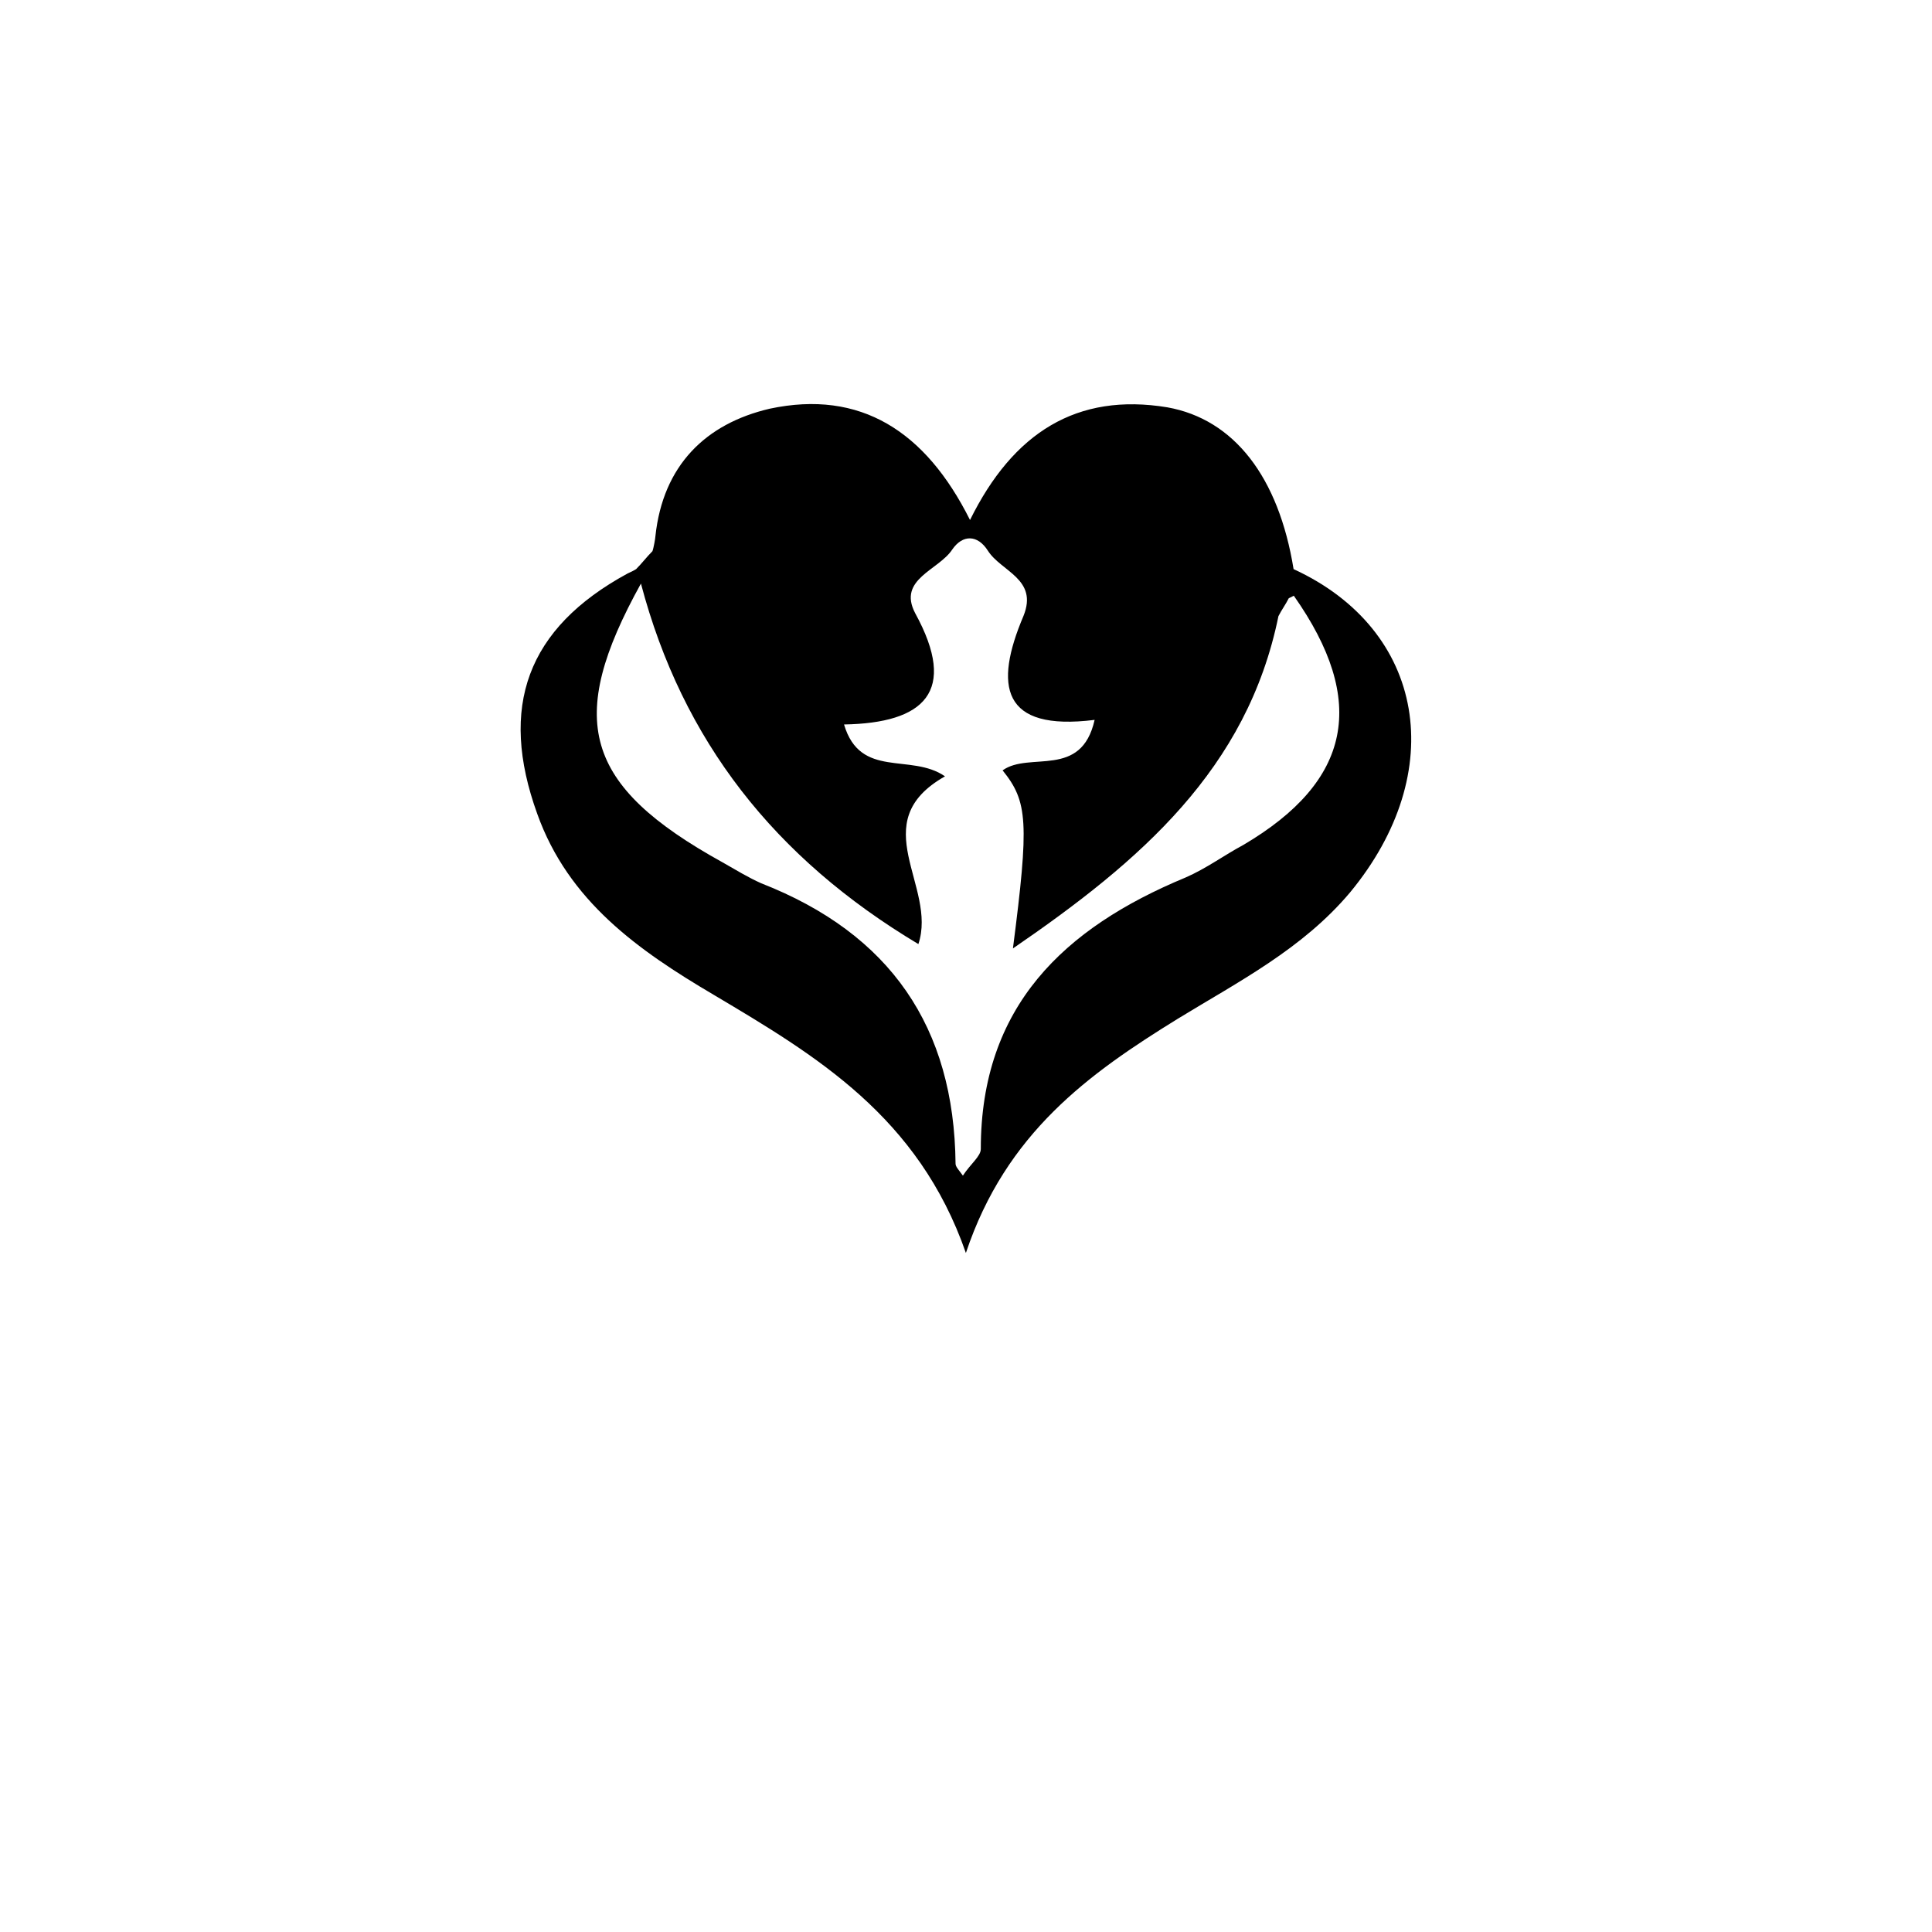
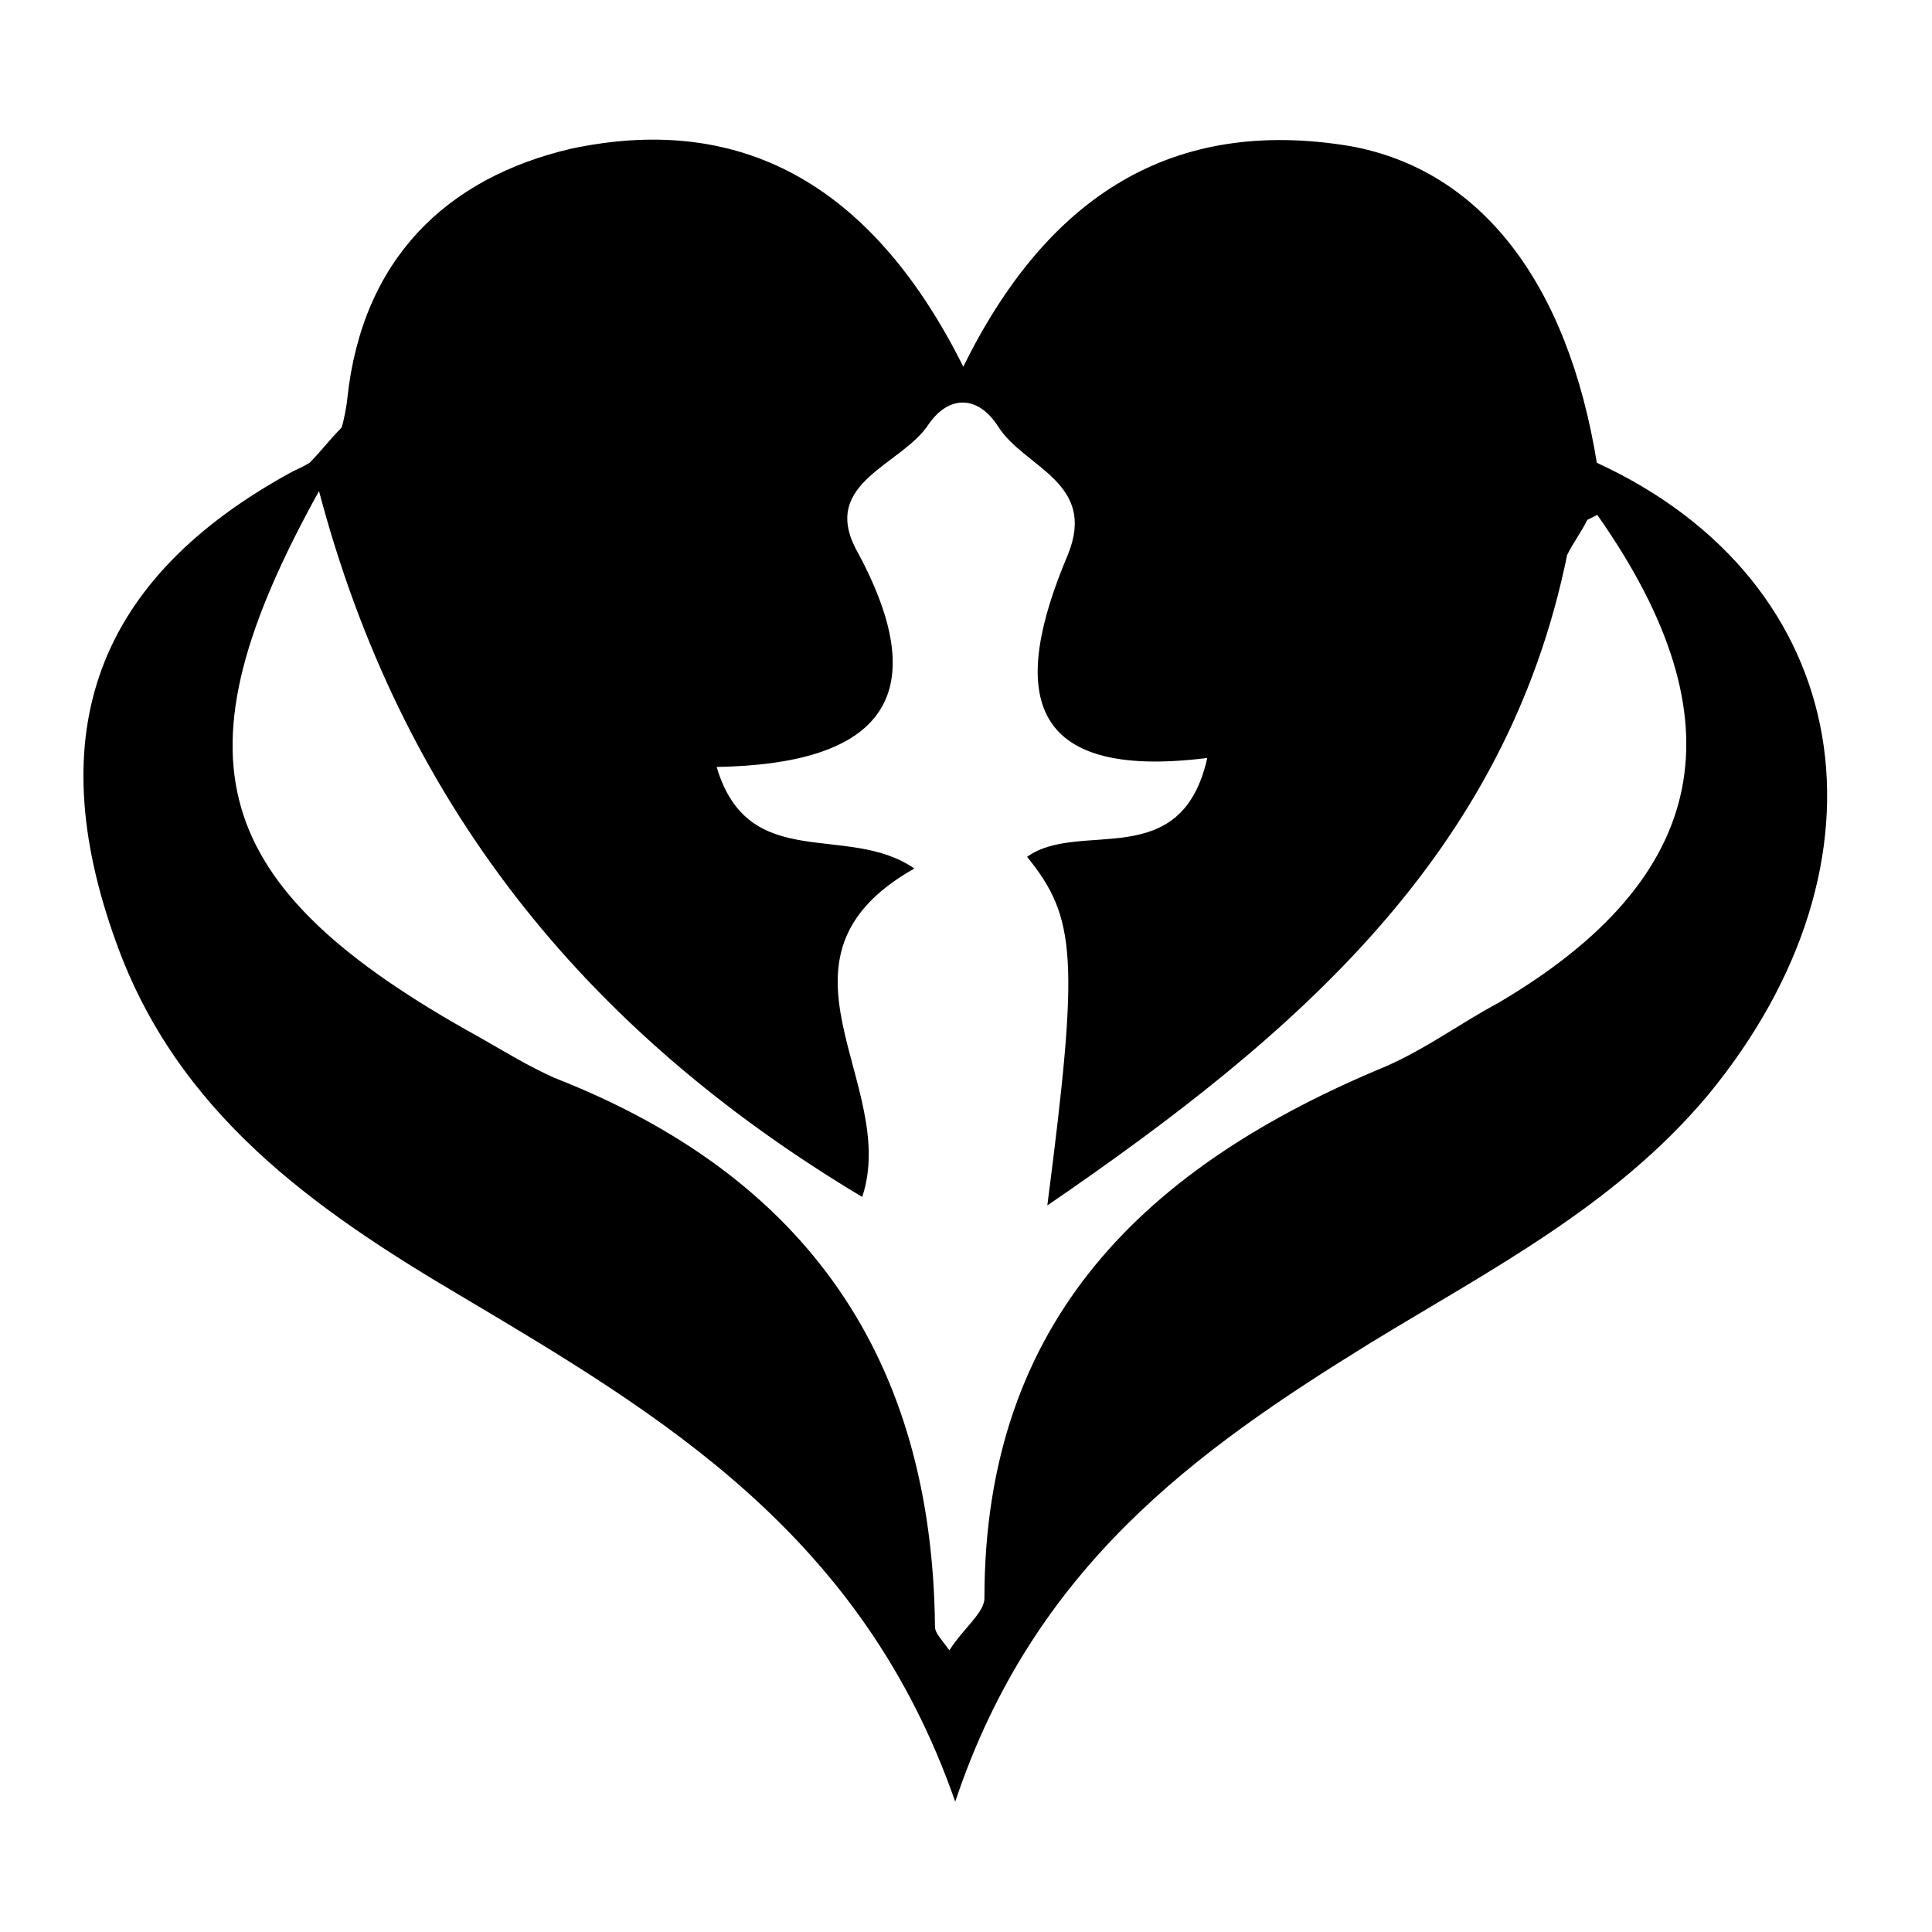
- <svg xmlns="http://www.w3.org/2000/svg" width="24" height="24" viewBox="0 0 595.3 841.9" fill="none">
+ <svg xmlns="http://www.w3.org/2000/svg" width="24" height="24" viewBox="85 155 430 410" fill="none">
  <path fill-rule="evenodd" clip-rule="evenodd" d="M150.2,249.9c-44,23.9-56.2,58.2-39.4,104.7c13.6,38.1,44,59.5,76.9,78.9c44.6,26.5,89.2,53,109.9,112.5   c17.5-52.4,53.7-78.2,92.4-102.1c26.5-16.2,54.3-30.4,75-55c43.3-52.4,33-114.4-24.6-140.9c-6.5-40.1-25.9-65.3-55-70.5   c-39.4-6.5-67.2,11-86,49.1c-19.4-38.8-47.8-56.9-87.3-48.5c-27.8,6.5-46.5,24.6-49.8,55.6c0,0.7-0.8,5.3-1.3,6.5   c-2.6,2.6-4.5,5.2-7.1,7.8C152.8,248.7,151.5,249.3,150.2,249.9z M440.5,259.6c32.3,45.9,25.2,80.8-22,108.6   c-8.4,4.5-16.2,10.3-25.2,14.2c-53,22-89.2,56.2-89.2,118.3c0,3.2-4.5,6.5-7.8,11.6c-1.9-2.6-3.2-3.9-3.2-5.2   c-0.6-59.5-28.4-100.2-84.7-122.2c-5.8-2.6-11-5.8-16.8-9.1c-60.8-33.6-68.5-62.1-35.6-121.5c18.1,68.5,58.2,119.6,120.9,157.1   c8.4-25.2-23.9-53,11.6-73.1c-14.9-10.3-36.9,1.3-44-22.6c34.9-0.6,49.8-14.2,31-48.5c-7.8-14.9,10.3-18.7,16.2-27.8   c4.5-6.5,11-6.5,15.5,0.6c5.8,9.1,22,12.3,15.5,28.4c-12.9,30.4-9.7,50.4,31,45.3c-5.8,25.9-28.4,13.6-40.1,22   c11,13.6,11.6,22.6,4.5,77.6c55.6-38.1,102.1-78.2,115.7-144.8c1.3-2.6,3.2-5.2,4.5-7.8L440.5,259.6z" fill="currentColor" />
</svg>
